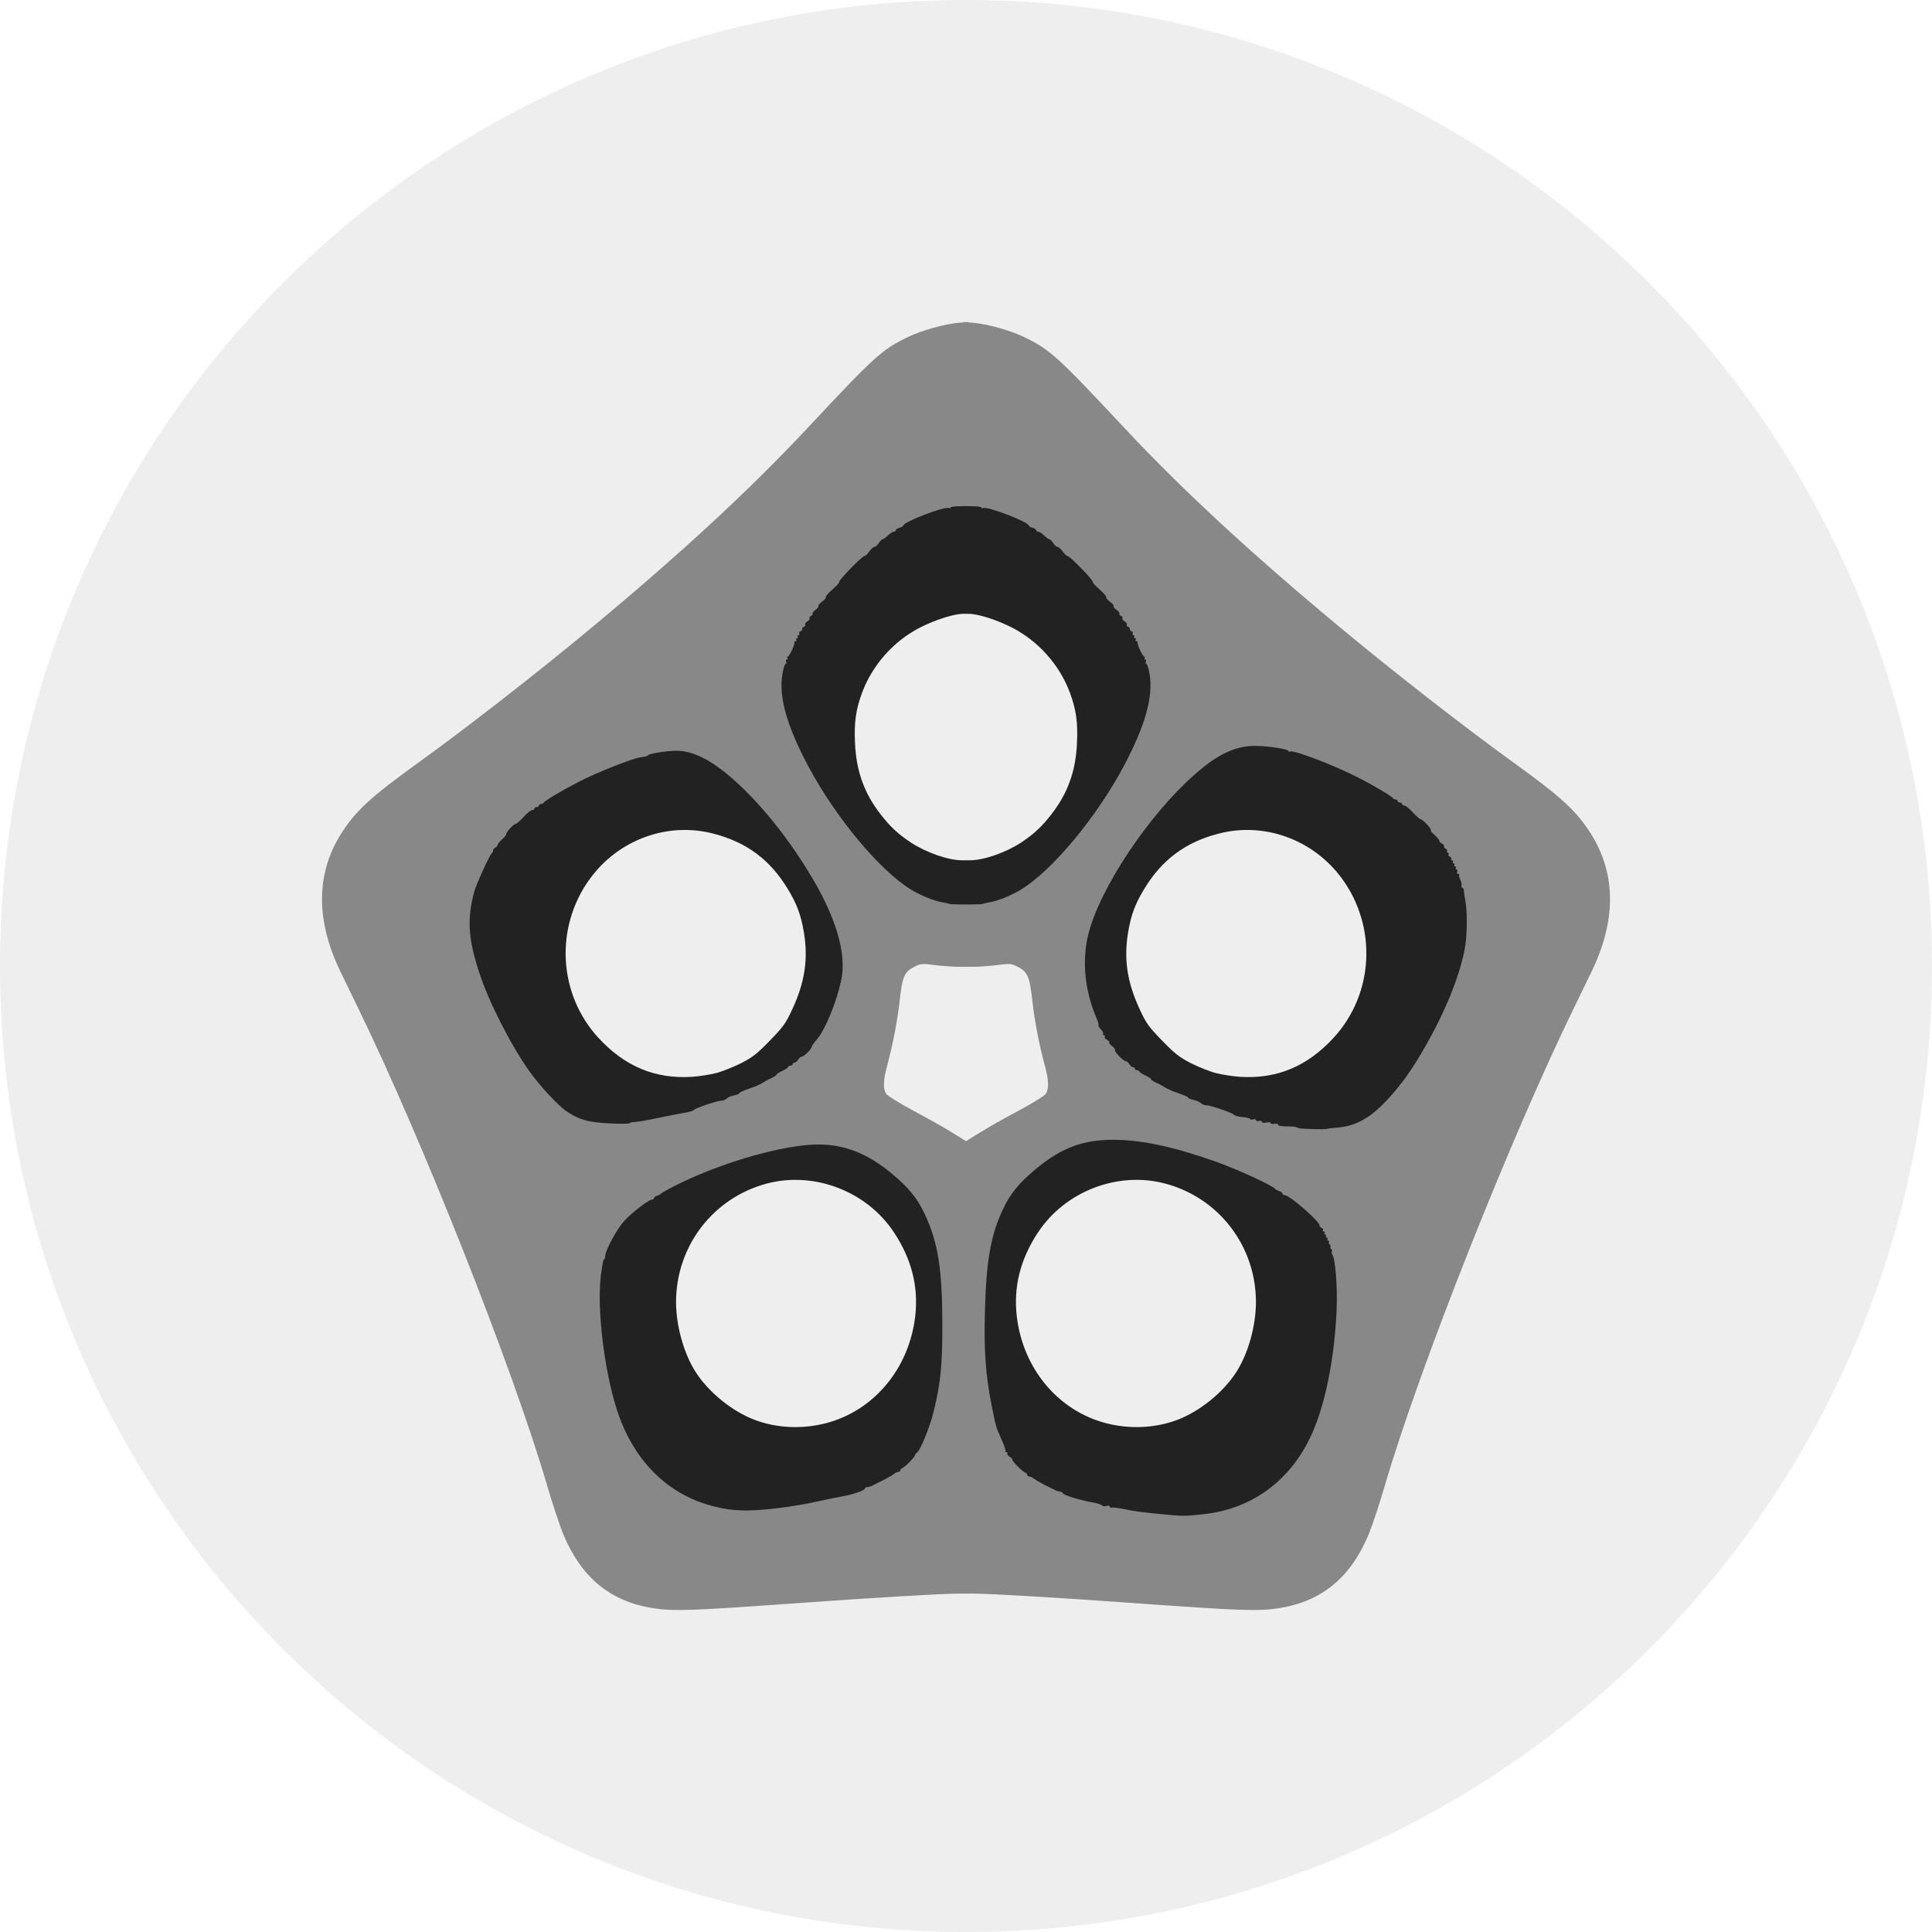
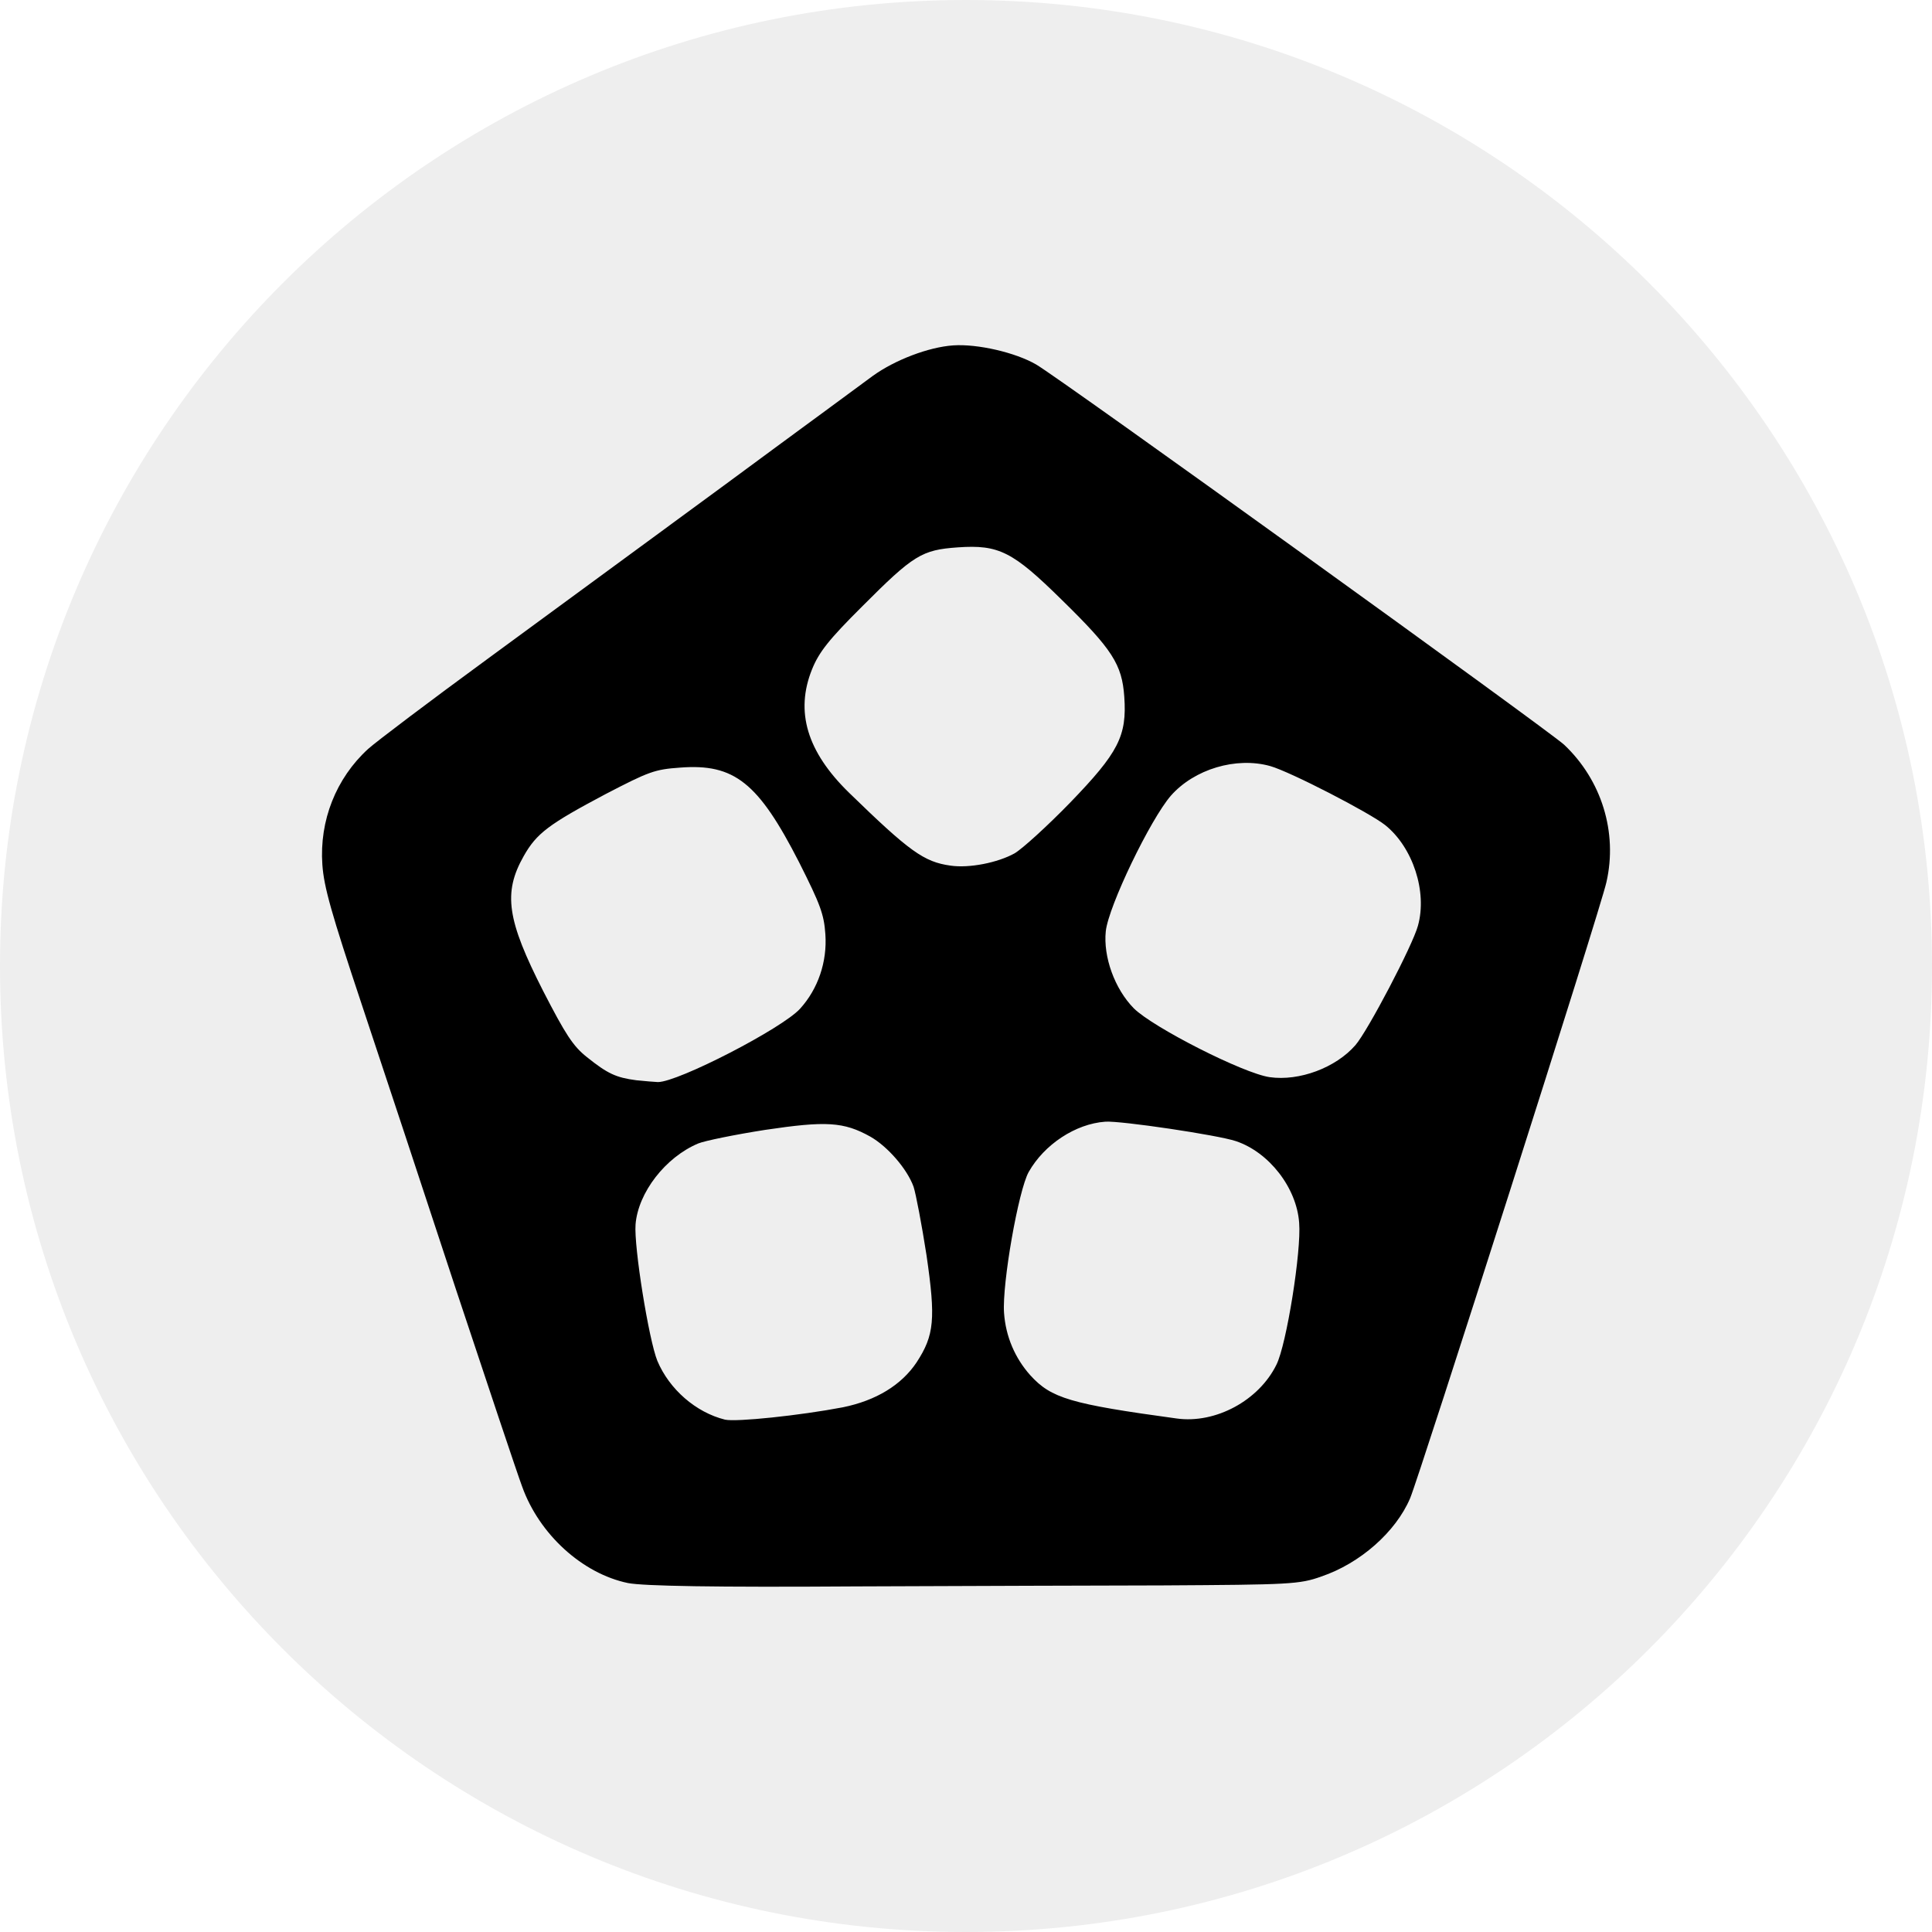
<svg xmlns="http://www.w3.org/2000/svg" width="750" height="750" viewBox="0 0 750 750" fill="none">
-   <rect width="750" height="750" rx="375" fill="#eee" />
-   <path d="M283.348 587.875C264.676 586.044 249.727 575.412 241.422 558.107C235.752 546.413 231.914 527.69 231.112 508.14C230.769 499.458 231.628 488.531 232.773 487.114C233.06 486.7 233.174 486.109 233.003 485.814C232.773 485.519 232.888 485.105 233.232 484.869C233.575 484.633 233.69 484.279 233.518 483.983C233.346 483.688 233.461 483.334 233.804 483.097C234.148 482.861 234.263 482.448 234.091 482.152C233.862 481.857 234.034 481.621 234.377 481.621C234.721 481.621 234.835 481.384 234.664 481.03C234.492 480.735 234.606 480.439 234.95 480.439C235.294 480.439 235.408 480.203 235.236 479.849C235.064 479.554 235.179 479.258 235.523 479.258C235.866 479.258 235.981 479.022 235.809 478.668C235.637 478.372 235.752 478.077 236.095 478.077C236.439 478.077 236.611 477.841 236.439 477.545C236.267 477.25 236.496 476.837 236.955 476.659C237.413 476.482 237.756 476.128 237.699 475.892C237.241 474.533 249.383 463.902 251.388 463.902C251.789 463.902 252.133 463.666 252.133 463.37C252.133 463.075 252.705 462.603 253.45 462.366C254.137 462.13 254.825 461.776 254.996 461.539C255.856 460.24 269.888 453.802 278.479 450.79C294.975 445.002 307.06 442.462 318 442.462C329.741 442.521 337.932 445.592 347.611 453.566C354.37 459.177 357.749 463.252 360.67 469.454C365.424 479.554 367.142 489.476 367.658 509.203C368.059 524.146 367.371 533.714 365.195 544.818C363.248 554.504 363.591 553.323 360.957 559.406C360.04 561.414 359.467 563.186 359.696 563.364C359.868 563.541 359.696 563.718 359.296 563.718C358.895 563.718 358.723 563.954 358.952 564.249C359.124 564.604 358.723 565.135 358.093 565.49C357.463 565.844 357.005 566.317 357.062 566.553C357.234 567.084 353.224 571.16 352.079 571.632C351.621 571.809 351.22 572.223 351.22 572.577C351.22 572.873 350.876 573.168 350.418 573.168C349.96 573.168 349.215 573.522 348.814 573.936C348.356 574.29 346.466 575.412 344.633 576.357C342.743 577.302 340.738 578.306 340.223 578.543C339.65 578.838 338.791 579.074 338.333 579.074C337.874 579.074 337.473 579.31 337.473 579.606C337.473 580.315 331.173 582.264 326.018 583.209C323.956 583.563 322.238 584.154 322.124 584.449C322.009 584.744 321.264 584.803 320.52 584.626C319.718 584.39 319.145 584.508 319.145 584.921C319.145 585.276 318.802 585.394 318.458 585.276C318.057 585.099 315.766 585.394 313.418 585.866C309.007 586.752 308.492 586.87 297.61 587.934C290.794 588.583 290.106 588.583 283.348 587.875ZM320.806 552.437C339.364 547.535 352.938 531.174 355.286 510.975C356.604 499.458 353.912 488.885 347.096 478.49C336.557 462.484 316.224 454.629 297.839 459.413C276.876 464.906 262.442 483.688 262.442 505.482C262.442 514.696 265.478 525.563 270.117 532.71C275.157 540.565 284.379 548.007 293.142 551.256C301.619 554.445 311.642 554.858 320.806 552.437Z" fill="#222222" />
-   <path d="M234.835 438.209C234.721 438.091 233.002 437.914 230.941 437.737C223.609 437.146 218.111 434.075 211.295 426.751C205.796 420.786 201.844 415.234 196.69 406.197C189.072 392.908 183.516 379.324 181.454 368.693C180.423 363.613 180.309 354.163 181.168 349.615C181.454 348.021 181.741 346.19 181.741 345.658C181.741 345.068 182.027 344.595 182.371 344.595C182.657 344.595 182.829 344.241 182.657 343.768C182.485 343.355 182.714 342.292 183.115 341.465C183.516 340.638 183.745 339.811 183.516 339.634C183.344 339.457 183.516 339.279 183.917 339.279C184.375 339.279 184.547 338.866 184.318 338.393C184.146 337.921 184.261 337.508 184.604 337.508C184.948 337.508 185.005 337.271 184.834 336.917C184.662 336.622 184.776 336.326 185.12 336.326C185.464 336.326 185.578 336.09 185.406 335.736C185.235 335.44 185.349 335.145 185.693 335.145C186.036 335.145 186.151 334.909 185.979 334.554C185.807 334.259 185.922 333.964 186.265 333.964C186.609 333.964 186.781 333.728 186.609 333.432C186.437 333.137 186.666 332.723 187.182 332.546C187.64 332.369 187.869 331.956 187.697 331.601C187.526 331.306 187.64 331.011 187.984 331.011C188.327 331.011 188.442 330.715 188.27 330.42C188.098 330.066 188.327 329.652 188.786 329.475C189.301 329.298 189.587 328.884 189.416 328.589C189.244 328.353 189.645 327.821 190.275 327.467C190.905 327.113 191.363 326.64 191.248 326.345C191.191 326.108 191.993 325.163 193.024 324.218C194.055 323.333 194.742 322.447 194.57 322.269C194.17 321.856 197.721 318.017 198.522 318.017C198.809 318.017 200.183 316.836 201.558 315.359C202.875 313.882 204.365 312.701 204.88 312.701C205.338 312.701 205.739 312.465 205.739 312.111C205.739 311.815 206.14 311.52 206.598 311.52C207.057 311.52 207.457 311.284 207.457 310.929C207.457 310.634 207.801 310.339 208.259 310.339C208.718 310.339 209.176 310.102 209.29 309.866C209.519 309.217 216.106 305.259 222.349 302.07C231.914 297.109 248.009 290.966 249.269 291.734C249.612 291.911 249.842 291.852 249.842 291.557C249.842 290.789 257.516 289.608 262.557 289.549C270.289 289.49 277.277 292.738 286.154 300.593C304.082 316.304 323.04 344.831 327.507 362.668C330.028 372.827 328.939 384.462 324.415 395.035C323.785 396.452 323.384 397.811 323.555 397.988C323.727 398.106 323.326 398.874 322.639 399.582C322.009 400.291 321.608 401.118 321.78 401.413C321.952 401.65 321.78 401.886 321.436 401.886C321.093 401.886 320.921 402.122 321.15 402.417C321.322 402.772 320.921 403.303 320.233 403.658C319.603 404.071 319.202 404.485 319.374 404.662C319.546 404.839 319.031 405.548 318.229 406.138C317.427 406.788 316.969 407.497 317.141 407.674C317.599 408.147 313.933 411.927 313.017 411.927C312.616 411.927 311.986 412.458 311.585 413.108C311.184 413.758 310.554 414.289 310.153 414.289C309.752 414.289 309.408 414.584 309.408 414.88C309.408 415.234 309.007 415.47 308.549 415.47C308.091 415.47 307.69 415.707 307.69 415.943C307.69 416.238 306.659 416.888 305.399 417.478C304.139 418.069 303.108 418.719 303.108 419.014C303.108 419.25 302.249 419.782 301.275 420.254C300.244 420.668 298.698 421.495 297.839 422.085C296.979 422.676 294.574 423.739 292.512 424.389C290.45 425.098 288.789 425.806 288.789 426.102C288.789 426.338 287.873 426.751 286.727 426.988C285.582 427.165 284.264 427.755 283.806 428.228C283.348 428.7 282.431 429.055 281.744 429.055C280.083 429.055 271.434 432.008 270.976 432.776C270.747 433.071 269.258 433.484 267.654 433.662C266.051 433.78 264.733 434.134 264.733 434.37C264.733 434.666 264.218 434.725 263.588 434.548C262.958 434.37 262.442 434.489 262.442 434.843C262.442 435.197 261.927 435.315 261.297 435.138C260.667 434.961 260.151 435.138 260.151 435.493C260.151 435.847 259.521 435.965 258.433 435.788C257.459 435.552 256.715 435.67 256.715 435.965C256.715 436.319 256.085 436.438 255.283 436.26C254.481 436.142 253.851 436.26 253.851 436.556C253.851 437.087 252.934 437.264 248.467 437.324C247.551 437.324 246.52 437.56 246.176 437.855C245.66 438.269 235.236 438.564 234.835 438.209ZM277.907 416.593C280.255 416.002 284.665 414.23 287.644 412.753C292.283 410.332 293.829 409.151 298.87 403.953C304.139 398.519 304.998 397.338 307.575 391.786C312.444 381.332 313.819 372.236 312.043 361.782C310.897 355.108 309.351 350.915 305.8 345.068C298.984 333.787 289.82 326.935 276.99 323.628C259.235 318.962 240.219 325.872 229.108 340.992C215.304 359.774 216.622 385.821 232.258 402.831C242.51 413.994 254.366 418.955 268.743 418.01C271.434 417.833 275.558 417.183 277.907 416.593Z" fill="#222222" />
-   <path fill-rule="evenodd" clip-rule="evenodd" d="M218.626 595.493C225.614 612.326 236.783 621.599 253.278 624.257C261.469 625.556 268.284 625.32 311.699 622.19C337.817 620.3 365.596 618.646 371.724 618.646H378.273C384.402 618.646 412.181 620.3 438.299 622.19C481.714 625.32 488.53 625.556 496.721 624.257C513.216 621.599 524.385 612.326 531.373 595.493C532.747 592.127 535.611 583.563 537.673 576.416C551.076 530.761 586.415 441.576 611.159 390.959C613.851 385.467 616.944 379.088 618.032 376.784C627.482 357.057 627.311 339.102 617.574 323.628C611.903 314.709 606.118 309.394 586.931 295.573C567.972 281.871 540.308 260.313 519.631 243.066C485.323 214.539 458.976 190.146 436.581 166.226C410.405 138.23 407.599 135.69 397.461 130.788C392.191 128.248 383.256 125.768 377.701 125.295L375.848 125.141V125L374.999 125.071L374.149 125V125.141L372.297 125.295C366.741 125.768 357.806 128.248 352.537 130.788C342.399 135.69 339.593 138.23 313.418 166.226C291.023 190.146 264.676 214.539 230.368 243.066C209.691 260.313 182.027 281.871 163.069 295.573C143.881 309.394 138.097 314.709 132.426 323.628C122.689 339.102 122.518 357.057 131.968 376.784C133.056 379.088 136.149 385.467 138.841 390.959C163.584 441.576 198.923 530.761 212.326 576.416C214.388 583.563 217.252 592.127 218.626 595.493ZM374.999 198.298C374.959 198.324 374.918 198.342 374.874 198.356C374.302 198.533 372.297 198.828 370.407 199.006C368.517 199.242 365.939 199.655 364.679 200.01C361.873 200.718 352.365 205.207 352.365 205.798C352.365 206.034 351.735 206.447 350.933 206.625C350.131 206.861 349.501 207.274 349.501 207.57C349.501 207.924 349.158 208.16 348.699 208.16C348.299 208.16 347.268 208.81 346.408 209.637C345.549 210.464 344.633 211.113 344.347 211.113C344.06 211.113 343.373 211.763 342.857 212.59C342.342 213.417 341.597 214.067 341.196 214.067C340.738 214.067 339.879 214.834 339.192 215.838C338.504 216.783 337.645 217.61 337.302 217.61C336.385 217.61 327.737 226.588 327.737 227.474C327.737 227.828 326.591 229.128 325.159 230.368C323.727 231.549 322.582 232.908 322.582 233.321C322.582 233.734 321.952 234.561 321.15 235.093C320.348 235.624 319.718 236.392 319.718 236.865C319.718 237.278 319.202 237.928 318.572 238.282C317.942 238.637 317.427 239.286 317.427 239.759C317.427 240.231 317.198 240.645 316.854 240.645C316.568 240.645 316.281 241.058 316.281 241.531C316.281 242.062 315.88 242.594 315.422 242.771C314.964 243.007 314.563 243.48 314.563 243.834C314.563 244.248 314.105 245.074 313.589 245.724C313.017 246.315 311.298 249.622 309.695 253.048C308.148 256.474 306.659 259.368 306.43 259.545C305.628 260.195 305.113 265.924 305.514 269.29C308.32 291.675 338.046 334.673 357.749 344.831C362.331 347.253 369.605 349.32 373.385 349.32H376.612C380.393 349.32 387.667 347.253 392.249 344.831C411.952 334.673 441.678 291.675 444.485 269.29C444.886 265.924 444.37 260.195 443.568 259.545C443.339 259.368 441.85 256.474 440.304 253.048C438.7 249.622 436.982 246.315 436.409 245.724C435.893 245.074 435.435 244.248 435.435 243.834C435.435 243.48 435.034 243.007 434.576 242.771C434.118 242.594 433.717 242.062 433.717 241.531C433.717 241.058 433.43 240.645 433.144 240.645C432.8 240.645 432.571 240.231 432.571 239.759C432.571 239.286 432.056 238.637 431.426 238.282C430.796 237.928 430.28 237.278 430.28 236.865C430.28 236.392 429.65 235.624 428.848 235.093C428.046 234.561 427.416 233.734 427.416 233.321C427.416 232.908 426.271 231.549 424.839 230.368C423.407 229.128 422.262 227.828 422.262 227.474C422.262 226.588 413.613 217.61 412.696 217.61C412.353 217.61 411.494 216.783 410.806 215.838C410.119 214.834 409.26 214.067 408.802 214.067C408.401 214.067 407.656 213.417 407.141 212.59C406.625 211.763 405.938 211.113 405.651 211.113C405.365 211.113 404.449 210.464 403.589 209.637C402.73 208.81 401.699 208.16 401.298 208.16C400.84 208.16 400.497 207.924 400.497 207.57C400.497 207.274 399.866 206.861 399.065 206.625C398.263 206.447 397.633 206.034 397.633 205.798C397.633 205.207 388.125 200.718 385.318 200.01C384.058 199.655 381.481 199.242 379.591 199.006C377.701 198.828 375.696 198.533 375.123 198.356C375.08 198.342 375.038 198.324 374.999 198.298ZM372.068 375.308C370.006 375.308 365.939 375.012 363.018 374.658C357.921 374.008 357.52 374.008 355.057 375.249C351.105 377.198 350.303 379.029 349.272 388.302C348.413 396.157 346.58 405.666 344.232 414.289C342.857 419.428 342.8 422.676 344.003 424.625C344.518 425.393 348.986 428.169 354.484 431.122C359.754 433.898 366.741 437.855 369.949 439.863L374.999 442.998L380.049 439.863C383.256 437.855 390.244 433.898 395.513 431.122C401.012 428.169 405.48 425.393 405.995 424.625C407.198 422.676 407.141 419.428 405.766 414.289C403.418 405.666 401.585 396.157 400.726 388.302C399.695 379.029 398.893 377.198 394.941 375.249C392.478 374.008 392.077 374.008 386.979 374.658C384.058 375.012 379.992 375.308 377.93 375.308H372.068ZM317.37 582.854C313.704 583.681 307.633 584.744 303.91 585.217C290.45 586.929 284.493 586.752 276.074 584.508C258.547 579.724 245.546 566.435 239.36 546.885C234.549 531.765 231.685 508.022 233.232 495.323C233.633 492.016 234.148 489.122 234.434 488.944C234.721 488.767 234.95 488.177 234.95 487.586C234.95 485.342 239.704 476.659 242.625 473.647C245.832 470.281 251.904 465.674 253.106 465.674C253.507 465.674 253.851 465.437 253.851 465.142C253.851 464.847 254.424 464.374 255.168 464.138C255.856 463.902 256.543 463.547 256.715 463.311C257.173 462.661 264.561 458.881 270.289 456.46C287.243 449.195 306.602 444.234 318 444.293C327.966 444.352 336.786 447.837 345.893 455.338C352.652 460.949 356.031 465.024 358.952 471.226C364.164 482.329 365.768 492.547 365.825 514.105C365.825 530.347 365.138 536.903 362.388 548.184C360.956 554.031 357.234 563.068 355.974 563.895C355.573 564.131 355.229 564.604 355.229 564.84C355.229 565.549 351.449 569.388 350.361 569.86C349.902 570.037 349.501 570.451 349.501 570.805C349.501 571.101 349.158 571.396 348.699 571.396C348.241 571.396 347.497 571.75 347.096 572.164C346.638 572.518 344.747 573.64 342.915 574.585L342.503 574.791C340.742 575.672 338.983 576.551 338.504 576.771C337.932 577.066 337.073 577.302 336.614 577.302C336.156 577.302 335.755 577.538 335.755 577.834C335.755 578.543 331.059 580.196 327.164 580.846C325.446 581.141 321.035 582.027 317.37 582.854ZM255.054 434.075C251.159 434.902 247.264 435.552 246.405 435.552C245.603 435.552 244.687 435.729 244.4 436.024C244.057 436.26 240.506 436.32 236.382 436.083C228.249 435.67 224.755 434.666 219.944 431.417C216.622 429.173 209.577 421.554 205.567 415.943C198.351 405.843 189.587 388.656 185.979 377.375C181.741 364.322 181.283 356.939 184.032 346.367C184.776 343.473 190.275 331.424 190.962 331.129C191.191 331.011 191.42 330.538 191.42 330.125C191.42 329.711 191.821 329.239 192.279 329.003C192.738 328.825 193.139 328.412 193.139 328.058C193.139 327.703 193.94 326.699 194.857 325.872C195.831 325.104 196.575 324.1 196.575 323.687C196.575 322.86 199.496 319.789 200.298 319.789C200.584 319.789 201.902 318.608 203.276 317.131C204.594 315.654 206.083 314.473 206.598 314.473C207.057 314.473 207.458 314.237 207.458 313.883C207.458 313.587 207.858 313.292 208.317 313.292C208.775 313.292 209.176 313.056 209.176 312.701C209.176 312.406 209.519 312.111 209.978 312.111C210.436 312.111 210.894 311.874 211.009 311.638C211.238 310.988 217.939 306.972 224.354 303.665C231.914 299.767 245.489 294.392 248.753 293.978C250.3 293.801 251.56 293.447 251.56 293.211C251.56 292.62 258.891 291.439 262.557 291.439C268.972 291.439 276.074 294.982 284.436 302.365C294.574 311.225 305.17 324.219 313.99 338.63C324.472 355.699 328.825 370.169 326.534 380.623C324.644 389.365 320.233 399.996 317.026 403.599C315.995 404.78 315.136 405.961 315.136 406.257C315.136 407.143 312.158 410.155 311.298 410.155C310.898 410.155 310.267 410.686 309.867 411.336C309.466 411.986 308.836 412.517 308.435 412.517C308.034 412.517 307.69 412.813 307.69 413.108C307.69 413.462 307.289 413.698 306.831 413.698C306.373 413.698 305.972 413.935 305.972 414.171C305.972 414.466 304.941 415.116 303.681 415.707C302.421 416.297 301.39 416.947 301.39 417.242C301.39 417.479 300.531 418.01 299.557 418.483C298.526 418.896 296.98 419.723 296.12 420.314C295.261 420.904 292.856 421.967 290.794 422.617C288.732 423.326 287.071 424.034 287.071 424.33C287.071 424.566 286.154 424.979 285.009 425.216C283.863 425.393 282.546 425.984 282.088 426.456C281.63 426.929 280.713 427.283 280.026 427.283C278.422 427.283 269.716 430.236 269.258 430.945C269.086 431.24 267.425 431.713 265.535 432.008C263.702 432.303 258.948 433.248 255.054 434.075ZM432.628 582.854C436.294 583.681 442.365 584.744 446.088 585.217C459.548 586.929 465.505 586.752 473.925 584.508C491.451 579.724 504.453 566.435 510.639 546.885C515.45 531.765 518.314 508.022 516.767 495.323C516.366 492.016 515.851 489.122 515.565 488.944C515.278 488.767 515.049 488.177 515.049 487.586C515.049 485.342 510.295 476.659 507.374 473.647C504.167 470.281 498.095 465.674 496.893 465.674C496.492 465.674 496.148 465.437 496.148 465.142C496.148 464.847 495.575 464.374 494.831 464.138C494.143 463.902 493.456 463.547 493.284 463.311C492.826 462.661 485.437 458.881 479.71 456.46C462.756 449.195 443.396 444.234 431.998 444.293C422.032 444.352 413.212 447.837 404.105 455.338C397.346 460.949 393.967 465.024 391.046 471.226C385.834 482.329 384.23 492.547 384.173 514.105C384.173 530.347 384.86 536.903 387.609 548.184C389.041 554.031 392.764 563.068 394.024 563.895C394.425 564.131 394.769 564.604 394.769 564.84C394.769 565.549 398.549 569.388 399.637 569.86C400.096 570.037 400.497 570.451 400.497 570.805C400.497 571.101 400.84 571.396 401.298 571.396C401.757 571.396 402.501 571.75 402.902 572.164C403.36 572.518 405.25 573.64 407.083 574.585L407.495 574.791C409.256 575.672 411.015 576.551 411.494 576.771C412.066 577.066 412.925 577.302 413.384 577.302C413.842 577.302 414.243 577.538 414.243 577.834C414.243 578.543 418.939 580.196 422.834 580.846C424.553 581.141 428.963 582.027 432.628 582.854ZM494.945 434.075C498.84 434.902 502.735 435.552 503.594 435.552C504.396 435.552 505.312 435.729 505.598 436.024C505.942 436.26 509.493 436.32 513.617 436.083C521.75 435.67 525.244 434.666 530.055 431.417C533.377 429.173 540.422 421.554 544.432 415.943C551.649 405.843 560.412 388.656 564.02 377.375C568.259 364.322 568.717 356.939 565.968 346.367C565.223 343.473 559.725 331.424 559.037 331.129C558.808 331.011 558.579 330.538 558.579 330.125C558.579 329.711 558.178 329.239 557.72 329.003C557.262 328.825 556.861 328.412 556.861 328.058C556.861 327.703 556.059 326.699 555.142 325.872C554.169 325.104 553.424 324.1 553.424 323.687C553.424 322.86 550.503 319.789 549.701 319.789C549.415 319.789 548.097 318.608 546.723 317.131C545.406 315.654 543.916 314.473 543.401 314.473C542.943 314.473 542.542 314.237 542.542 313.883C542.542 313.587 542.141 313.292 541.683 313.292C541.224 313.292 540.823 313.056 540.823 312.701C540.823 312.406 540.48 312.111 540.022 312.111C539.563 312.111 539.105 311.874 538.991 311.638C538.761 310.988 532.06 306.972 525.645 303.665C518.085 299.767 504.51 294.392 501.245 293.978C499.699 293.801 498.439 293.447 498.439 293.211C498.439 292.62 491.108 291.439 487.442 291.439C481.027 291.439 473.925 294.982 465.562 302.365C455.424 311.225 444.828 324.219 436.008 338.63C425.526 355.699 421.173 370.169 423.464 380.623C425.354 389.365 429.765 399.996 432.972 403.599C434.003 404.78 434.862 405.961 434.862 406.257C434.862 407.143 437.841 410.155 438.7 410.155C439.101 410.155 439.731 410.686 440.132 411.336C440.533 411.986 441.163 412.517 441.564 412.517C441.965 412.517 442.308 412.813 442.308 413.108C442.308 413.462 442.709 413.698 443.167 413.698C443.626 413.698 444.026 413.935 444.026 414.171C444.026 414.466 445.057 415.116 446.318 415.707C447.578 416.297 448.609 416.947 448.609 417.242C448.609 417.479 449.468 418.01 450.441 418.483C451.472 418.896 453.019 419.723 453.878 420.314C454.737 420.904 457.143 421.967 459.205 422.617C461.267 423.326 462.928 424.034 462.928 424.33C462.928 424.566 463.844 424.979 464.99 425.216C466.135 425.393 467.452 425.984 467.911 426.456C468.369 426.929 469.285 427.283 469.973 427.283C471.576 427.283 480.282 430.236 480.741 430.945C480.912 431.24 482.573 431.713 484.464 432.008C486.296 432.303 491.05 433.248 494.945 434.075Z" fill="#888888" />
-   <path d="M466.651 587.875C485.323 586.044 500.272 575.412 508.577 558.107C514.247 546.413 518.085 527.69 518.887 508.14C519.23 499.458 518.371 488.531 517.226 487.114C516.939 486.7 516.825 486.109 516.996 485.814C517.226 485.519 517.111 485.105 516.767 484.869C516.424 484.633 516.309 484.279 516.481 483.983C516.653 483.688 516.538 483.334 516.195 483.097C515.851 482.861 515.736 482.448 515.908 482.152C516.137 481.857 515.965 481.621 515.622 481.621C515.278 481.621 515.164 481.384 515.335 481.03C515.507 480.735 515.393 480.439 515.049 480.439C514.705 480.439 514.591 480.203 514.763 479.849C514.935 479.554 514.82 479.258 514.476 479.258C514.133 479.258 514.018 479.022 514.19 478.668C514.362 478.372 514.247 478.077 513.904 478.077C513.56 478.077 513.388 477.841 513.56 477.545C513.732 477.25 513.503 476.837 513.044 476.659C512.586 476.482 512.243 476.128 512.3 475.892C512.758 474.533 500.615 463.902 498.611 463.902C498.21 463.902 497.866 463.666 497.866 463.37C497.866 463.075 497.293 462.603 496.549 462.366C495.862 462.13 495.174 461.776 495.002 461.539C494.143 460.24 480.111 453.802 471.519 450.79C455.024 445.002 442.938 442.462 431.998 442.462C420.257 442.521 412.066 445.592 402.387 453.566C395.628 459.177 392.249 463.252 389.328 469.454C384.574 479.554 382.855 489.476 382.34 509.203C381.939 524.146 382.626 533.714 384.803 544.818C386.75 554.504 386.407 553.323 389.041 559.406C389.958 561.414 390.53 563.186 390.301 563.364C390.129 563.541 390.301 563.718 390.702 563.718C391.103 563.718 391.275 563.954 391.046 564.249C390.874 564.604 391.275 565.135 391.905 565.49C392.535 565.844 392.993 566.317 392.936 566.553C392.764 567.084 396.774 571.16 397.919 571.632C398.377 571.809 398.778 572.223 398.778 572.577C398.778 572.873 399.122 573.168 399.58 573.168C400.038 573.168 400.783 573.522 401.184 573.936C401.642 574.29 403.532 575.412 405.365 576.357C407.255 577.302 409.26 578.306 409.775 578.543C410.348 578.838 411.207 579.074 411.665 579.074C412.124 579.074 412.525 579.31 412.525 579.606C412.525 580.315 418.825 582.264 423.98 583.209C426.042 583.563 427.76 584.154 427.875 584.449C427.989 584.744 428.734 584.803 429.478 584.626C430.28 584.39 430.853 584.508 430.853 584.921C430.853 585.276 431.197 585.394 431.54 585.276C431.941 585.099 434.232 585.394 436.581 585.866C440.991 586.752 441.506 586.87 452.389 587.934C459.205 588.583 459.892 588.583 466.651 587.875ZM429.192 552.437C410.634 547.535 397.06 531.174 394.712 510.975C393.394 499.458 396.086 488.885 402.902 478.49C413.441 462.484 433.774 454.629 452.16 459.413C473.123 464.906 487.556 483.688 487.556 505.482C487.556 514.696 484.521 525.563 479.881 532.71C474.841 540.565 465.62 548.007 456.856 551.256C448.379 554.445 438.356 554.858 429.192 552.437Z" fill="#222222" />
-   <path d="M515.164 438.209C515.278 438.091 516.997 437.914 519.059 437.737C526.39 437.146 531.889 434.075 538.704 426.751C544.203 420.786 548.155 415.234 553.31 406.197C560.928 392.908 566.483 379.324 568.545 368.693C569.576 363.613 569.691 354.163 568.832 349.615C568.545 348.021 568.259 346.19 568.259 345.658C568.259 345.068 567.973 344.595 567.629 344.595C567.343 344.595 567.171 344.241 567.343 343.768C567.514 343.355 567.285 342.292 566.884 341.465C566.483 340.638 566.254 339.811 566.483 339.634C566.655 339.457 566.483 339.279 566.082 339.279C565.624 339.279 565.452 338.866 565.682 338.393C565.853 337.921 565.739 337.508 565.395 337.508C565.051 337.508 564.994 337.271 565.166 336.917C565.338 336.622 565.223 336.326 564.88 336.326C564.536 336.326 564.421 336.09 564.593 335.736C564.765 335.44 564.651 335.145 564.307 335.145C563.963 335.145 563.849 334.909 564.02 334.554C564.192 334.259 564.078 333.964 563.734 333.964C563.39 333.964 563.219 333.728 563.39 333.432C563.562 333.137 563.333 332.723 562.818 332.546C562.359 332.369 562.13 331.956 562.302 331.601C562.474 331.306 562.359 331.011 562.016 331.011C561.672 331.011 561.558 330.715 561.729 330.42C561.901 330.066 561.672 329.652 561.214 329.475C560.698 329.298 560.412 328.884 560.584 328.589C560.756 328.353 560.355 327.821 559.725 327.467C559.095 327.113 558.637 326.64 558.751 326.345C558.808 326.108 558.006 325.163 556.976 324.218C555.945 323.333 555.257 322.447 555.429 322.269C555.83 321.856 552.279 318.017 551.477 318.017C551.191 318.017 549.816 316.836 548.441 315.359C547.124 313.882 545.635 312.701 545.119 312.701C544.661 312.701 544.26 312.465 544.26 312.111C544.26 311.815 543.859 311.52 543.401 311.52C542.943 311.52 542.542 311.284 542.542 310.929C542.542 310.634 542.198 310.339 541.74 310.339C541.282 310.339 540.824 310.102 540.709 309.866C540.48 309.217 533.893 305.259 527.65 302.07C518.085 297.109 501.99 290.966 500.73 291.734C500.387 291.911 500.157 291.852 500.157 291.557C500.157 290.789 492.482 289.608 487.442 289.549C479.71 289.49 472.722 292.738 463.844 300.593C445.917 316.304 426.958 344.831 422.491 362.668C419.971 372.827 421.059 384.462 425.584 395.035C426.214 396.452 426.615 397.811 426.443 397.988C426.271 398.106 426.672 398.874 427.359 399.582C427.989 400.291 428.39 401.118 428.218 401.413C428.047 401.65 428.218 401.886 428.562 401.886C428.906 401.886 429.078 402.122 428.848 402.417C428.677 402.772 429.078 403.303 429.765 403.658C430.395 404.071 430.796 404.485 430.624 404.662C430.452 404.839 430.968 405.548 431.77 406.138C432.571 406.788 433.03 407.497 432.858 407.674C432.4 408.147 436.065 411.927 436.982 411.927C437.383 411.927 438.013 412.458 438.414 413.108C438.815 413.758 439.445 414.289 439.846 414.289C440.246 414.289 440.59 414.584 440.59 414.88C440.59 415.234 440.991 415.47 441.449 415.47C441.907 415.47 442.308 415.707 442.308 415.943C442.308 416.238 443.339 416.888 444.599 417.478C445.86 418.069 446.891 418.719 446.891 419.014C446.891 419.25 447.75 419.782 448.723 420.254C449.754 420.668 451.301 421.495 452.16 422.085C453.019 422.676 455.425 423.739 457.487 424.389C459.549 425.098 461.21 425.806 461.21 426.102C461.21 426.338 462.126 426.751 463.272 426.988C464.417 427.165 465.734 427.755 466.193 428.228C466.651 428.7 467.567 429.055 468.255 429.055C469.916 429.055 478.564 432.008 479.022 432.776C479.252 433.071 480.741 433.484 482.345 433.662C483.948 433.78 485.266 434.134 485.266 434.37C485.266 434.666 485.781 434.725 486.411 434.548C487.041 434.37 487.557 434.489 487.557 434.843C487.557 435.197 488.072 435.315 488.702 435.138C489.332 434.961 489.848 435.138 489.848 435.493C489.848 435.847 490.478 435.965 491.566 435.788C492.54 435.552 493.284 435.67 493.284 435.965C493.284 436.319 493.914 436.438 494.716 436.26C495.518 436.142 496.148 436.26 496.148 436.556C496.148 437.087 497.065 437.264 501.532 437.324C502.449 437.324 503.479 437.56 503.823 437.855C504.339 438.269 514.763 438.564 515.164 438.209ZM472.092 416.593C469.744 416.002 465.333 414.23 462.355 412.753C457.716 410.332 456.169 409.151 451.129 403.953C445.86 398.519 445 397.338 442.423 391.786C437.554 381.332 436.18 372.236 437.955 361.782C439.101 355.108 440.647 350.915 444.199 345.068C451.014 333.787 460.179 326.935 473.008 323.628C490.764 318.962 509.78 325.872 520.891 340.992C534.695 359.774 533.378 385.821 517.741 402.831C507.489 413.994 495.633 418.955 481.256 418.01C478.564 417.833 474.44 417.183 472.092 416.593Z" fill="#222222" />
-   <path fill-rule="evenodd" clip-rule="evenodd" d="M366.111 350.324C367.2 350.501 368.231 350.738 368.345 350.856C368.46 350.974 370.235 351.092 372.24 351.092H377.758C379.763 351.092 381.538 350.974 381.653 350.856C381.767 350.738 382.798 350.501 383.886 350.324C387.151 349.852 392.535 347.666 396.487 345.245C408.572 337.803 425.526 317.426 436.122 297.64C444.599 281.752 447.749 270.471 446.26 261.671C445.917 259.545 445.344 257.773 445.057 257.773C444.714 257.773 444.599 257.359 444.828 256.887C445 256.414 444.886 256.001 444.542 256.001C444.198 256.001 444.141 255.765 444.313 255.41C444.485 255.115 444.427 254.82 444.141 254.82C443.568 254.82 441.335 250.095 441.621 249.386C441.678 249.091 441.449 248.914 441.105 248.914C440.819 248.914 440.704 248.677 440.876 248.323C441.048 248.028 440.934 247.732 440.59 247.732C440.246 247.732 440.132 247.496 440.304 247.142C440.475 246.846 440.361 246.551 440.017 246.551C439.674 246.551 439.559 246.256 439.731 245.96C439.903 245.606 439.674 245.193 439.215 245.015C438.7 244.838 438.413 244.425 438.585 244.188C438.757 243.952 438.471 243.539 437.955 243.362C437.497 243.184 437.211 242.771 437.44 242.476C437.612 242.121 437.211 241.59 436.581 241.235C435.951 240.881 435.55 240.349 435.721 239.995C435.951 239.7 435.664 239.286 435.206 239.109C434.69 238.932 434.404 238.518 434.576 238.223C434.748 237.987 434.232 237.278 433.43 236.747C432.686 236.215 432.113 235.565 432.285 235.329C432.457 235.034 431.827 234.266 430.853 233.557C429.879 232.848 429.249 232.081 429.421 231.785C429.593 231.549 428.39 230.191 426.844 228.832C425.24 227.415 424.094 226.174 424.266 225.997C424.724 225.525 415.331 215.838 414.415 215.838C414.071 215.838 413.212 215.071 412.525 214.067C411.837 213.122 410.978 212.295 410.52 212.295C410.119 212.295 409.374 211.645 408.859 210.818C408.343 209.991 407.656 209.341 407.37 209.341C407.083 209.341 406.167 208.692 405.308 207.865C404.449 207.038 403.418 206.388 403.017 206.388C402.558 206.388 402.215 206.152 402.215 205.798C402.215 205.502 401.585 205.089 400.783 204.853C399.981 204.676 399.351 204.262 399.351 204.026C399.351 202.608 382.97 196.348 381.595 197.234C381.252 197.411 381.023 197.352 381.023 197.056C381.023 196.761 379.476 196.525 377.586 196.525L375.848 196.495V196.466L374.999 196.48L374.149 196.466V196.495L372.412 196.525C370.522 196.525 368.975 196.761 368.975 197.056C368.975 197.352 368.746 197.411 368.402 197.234C367.028 196.348 350.647 202.608 350.647 204.026C350.647 204.262 350.017 204.676 349.215 204.853C348.413 205.089 347.783 205.502 347.783 205.798C347.783 206.152 347.439 206.388 346.981 206.388C346.58 206.388 345.549 207.038 344.69 207.865C343.831 208.692 342.915 209.341 342.628 209.341C342.342 209.341 341.655 209.991 341.139 210.818C340.624 211.645 339.879 212.295 339.478 212.295C339.02 212.295 338.161 213.122 337.473 214.067C336.786 215.071 335.927 215.838 335.583 215.838C334.667 215.838 325.274 225.525 325.732 225.997C325.904 226.174 324.758 227.415 323.155 228.832C321.608 230.191 320.405 231.549 320.577 231.785C320.749 232.081 320.119 232.848 319.145 233.557C318.172 234.266 317.541 235.034 317.713 235.329C317.885 235.565 317.312 236.215 316.568 236.747C315.766 237.278 315.25 237.987 315.422 238.223C315.594 238.518 315.308 238.932 314.792 239.109C314.334 239.286 314.048 239.7 314.277 239.995C314.449 240.349 314.048 240.881 313.418 241.235C312.788 241.59 312.387 242.121 312.558 242.476C312.788 242.771 312.501 243.184 312.043 243.362C311.528 243.539 311.241 243.952 311.413 244.188C311.585 244.425 311.298 244.838 310.783 245.015C310.325 245.193 310.096 245.606 310.267 245.96C310.439 246.256 310.325 246.551 309.981 246.551C309.637 246.551 309.523 246.846 309.695 247.142C309.867 247.496 309.752 247.732 309.408 247.732C309.065 247.732 308.95 248.028 309.122 248.323C309.294 248.677 309.179 248.914 308.893 248.914C308.549 248.914 308.32 249.091 308.377 249.386C308.664 250.095 306.43 254.82 305.857 254.82C305.571 254.82 305.514 255.115 305.685 255.41C305.857 255.765 305.8 256.001 305.456 256.001C305.113 256.001 304.998 256.414 305.17 256.887C305.399 257.359 305.284 257.773 304.941 257.773C304.654 257.773 304.082 259.545 303.738 261.671C302.249 270.471 305.399 281.752 313.876 297.64C324.472 317.426 341.425 337.803 353.511 345.245C357.463 347.666 362.847 349.852 366.111 350.324ZM373.958 238.282C370.292 238.282 362.961 240.645 357.062 243.657C346.867 248.914 338.676 258.127 334.667 268.877C332.261 275.374 331.517 280.394 331.918 288.426C332.376 299.353 335.526 308.094 341.998 316.304C345.664 321.029 348.699 323.805 353.568 327.053C359.525 330.952 368.059 333.964 373.443 333.964H376.555C381.939 333.964 390.473 330.952 396.43 327.053C401.298 323.805 404.334 321.029 408 316.304C414.472 308.094 417.622 299.353 418.08 288.426C418.481 280.394 417.737 275.374 415.331 268.877C411.322 258.127 403.131 248.914 392.936 243.657C387.037 240.645 379.705 238.282 376.04 238.282H373.958Z" fill="#222222" />
+   <rect width="750" height="750" rx="375" fill="#EEEEEE" />
+   <path fill-rule="evenodd" clip-rule="evenodd" d="M332.348 615.839C376.284 615.649 429.879 615.503 451.202 615.453C500.607 615.169 504.489 615.041 512.922 612.002C527.985 606.914 541.829 594.706 547.4 581.636C550.987 573.172 621.677 351.794 623.616 342.436C628.029 323.106 621.709 302.798 607.207 289.114C601.654 283.883 411.213 146.618 402.208 141.483C394.247 136.853 379.453 133.42 369.989 134.082C360.524 134.744 347.469 139.691 338.826 145.915C337.215 147.138 330.958 151.732 321.971 158.33C311.123 166.296 296.295 177.183 280.857 188.587C269.895 196.626 256.951 206.128 243.916 215.697C223.375 230.776 202.609 246.02 189.023 255.962C166.815 272.213 146.012 287.934 142.894 290.745C130.434 302.136 123.947 318.584 125.14 335.648C125.752 344.396 128.614 354.426 140.472 390.054C148.496 414.134 164.942 463.85 177.023 500.615C189.247 537.37 200.738 571.87 202.687 577.065C209.316 595.623 226.089 610.877 243.781 614.539C249.771 615.705 277.473 616.218 332.348 615.839ZM368.98 336.033C358.649 334.594 353.032 330.52 329.531 307.667C313.291 291.799 308.603 276.276 315.234 259.817C317.937 253.144 321.775 248.264 334.709 235.4C354.638 215.418 357.816 213.466 371.869 212.484C387.786 211.371 393.169 214.164 412.047 232.73C431.845 252.095 435.565 257.887 436.447 270.506C437.51 285.706 434.213 292.133 415.401 311.605C406.528 320.727 396.908 329.469 393.864 331.267C387.345 334.893 376.26 337.109 368.98 336.033ZM227.771 410.319C235.863 416.814 239.138 418.314 246.992 419.35C250.33 419.693 254.098 420.006 255.399 420.059C263.182 420.091 303.657 399.249 310.613 391.558C317.568 383.866 321.158 373.384 320.406 362.63C319.864 354.886 318.446 351.095 310.247 334.809C294.388 303.784 285.079 296.365 264.01 297.983C254.116 298.674 251.871 299.552 235.185 308.212C212.954 319.997 208.299 323.493 203.298 332.344C195.217 346.599 196.819 357.15 210.85 384.7C219.52 401.53 222.432 406.081 227.771 410.319ZM492.883 418.151C482.694 416.702 447.582 398.839 440.148 391.434C432.703 383.885 428.226 371.373 429.265 361.502C430.314 351.774 446.546 318.073 454.548 308.867C463.627 298.578 479.857 293.697 493.084 297.383C500.874 299.576 531.821 315.568 537.774 320.339C548.464 328.958 554.132 346.142 550.446 359.368C548.386 367.006 530.967 400.213 526.166 405.737C518.564 414.482 504.381 419.796 492.883 418.151ZM255.186 528.292C259.85 539.349 270.129 548.285 281.421 551.098C285.67 552.097 310.561 549.492 327.198 546.312C340.127 543.678 349.937 537.661 355.808 528.893C362.706 518.323 363.279 512.087 359.67 487.266C357.834 475.435 355.558 463.49 354.64 460.672C352.141 453.786 344.616 445.09 337.863 441.239C327.517 435.478 320.717 435.089 297.044 438.618C285.356 440.444 273.564 442.853 271.043 443.894C258.305 449.252 247.735 462.96 246.724 475.279C246.035 483.973 251.88 520.165 255.186 528.292ZM399.962 533.875C408.081 542.817 415.584 545.03 456.757 550.653C471.891 552.765 488.691 543.665 495.501 529.788C499.425 522.02 505.236 485.589 504.33 474.701C503.377 461.079 492.614 447.277 479.777 442.987C472.694 440.601 434.982 435.024 429.103 435.435C417.488 436.248 405.37 444.3 399.343 454.952C395.369 462.003 388.975 498.33 389.767 509.659C390.409 518.836 394.022 527.229 399.962 533.875Z" fill="black" />
</svg>
